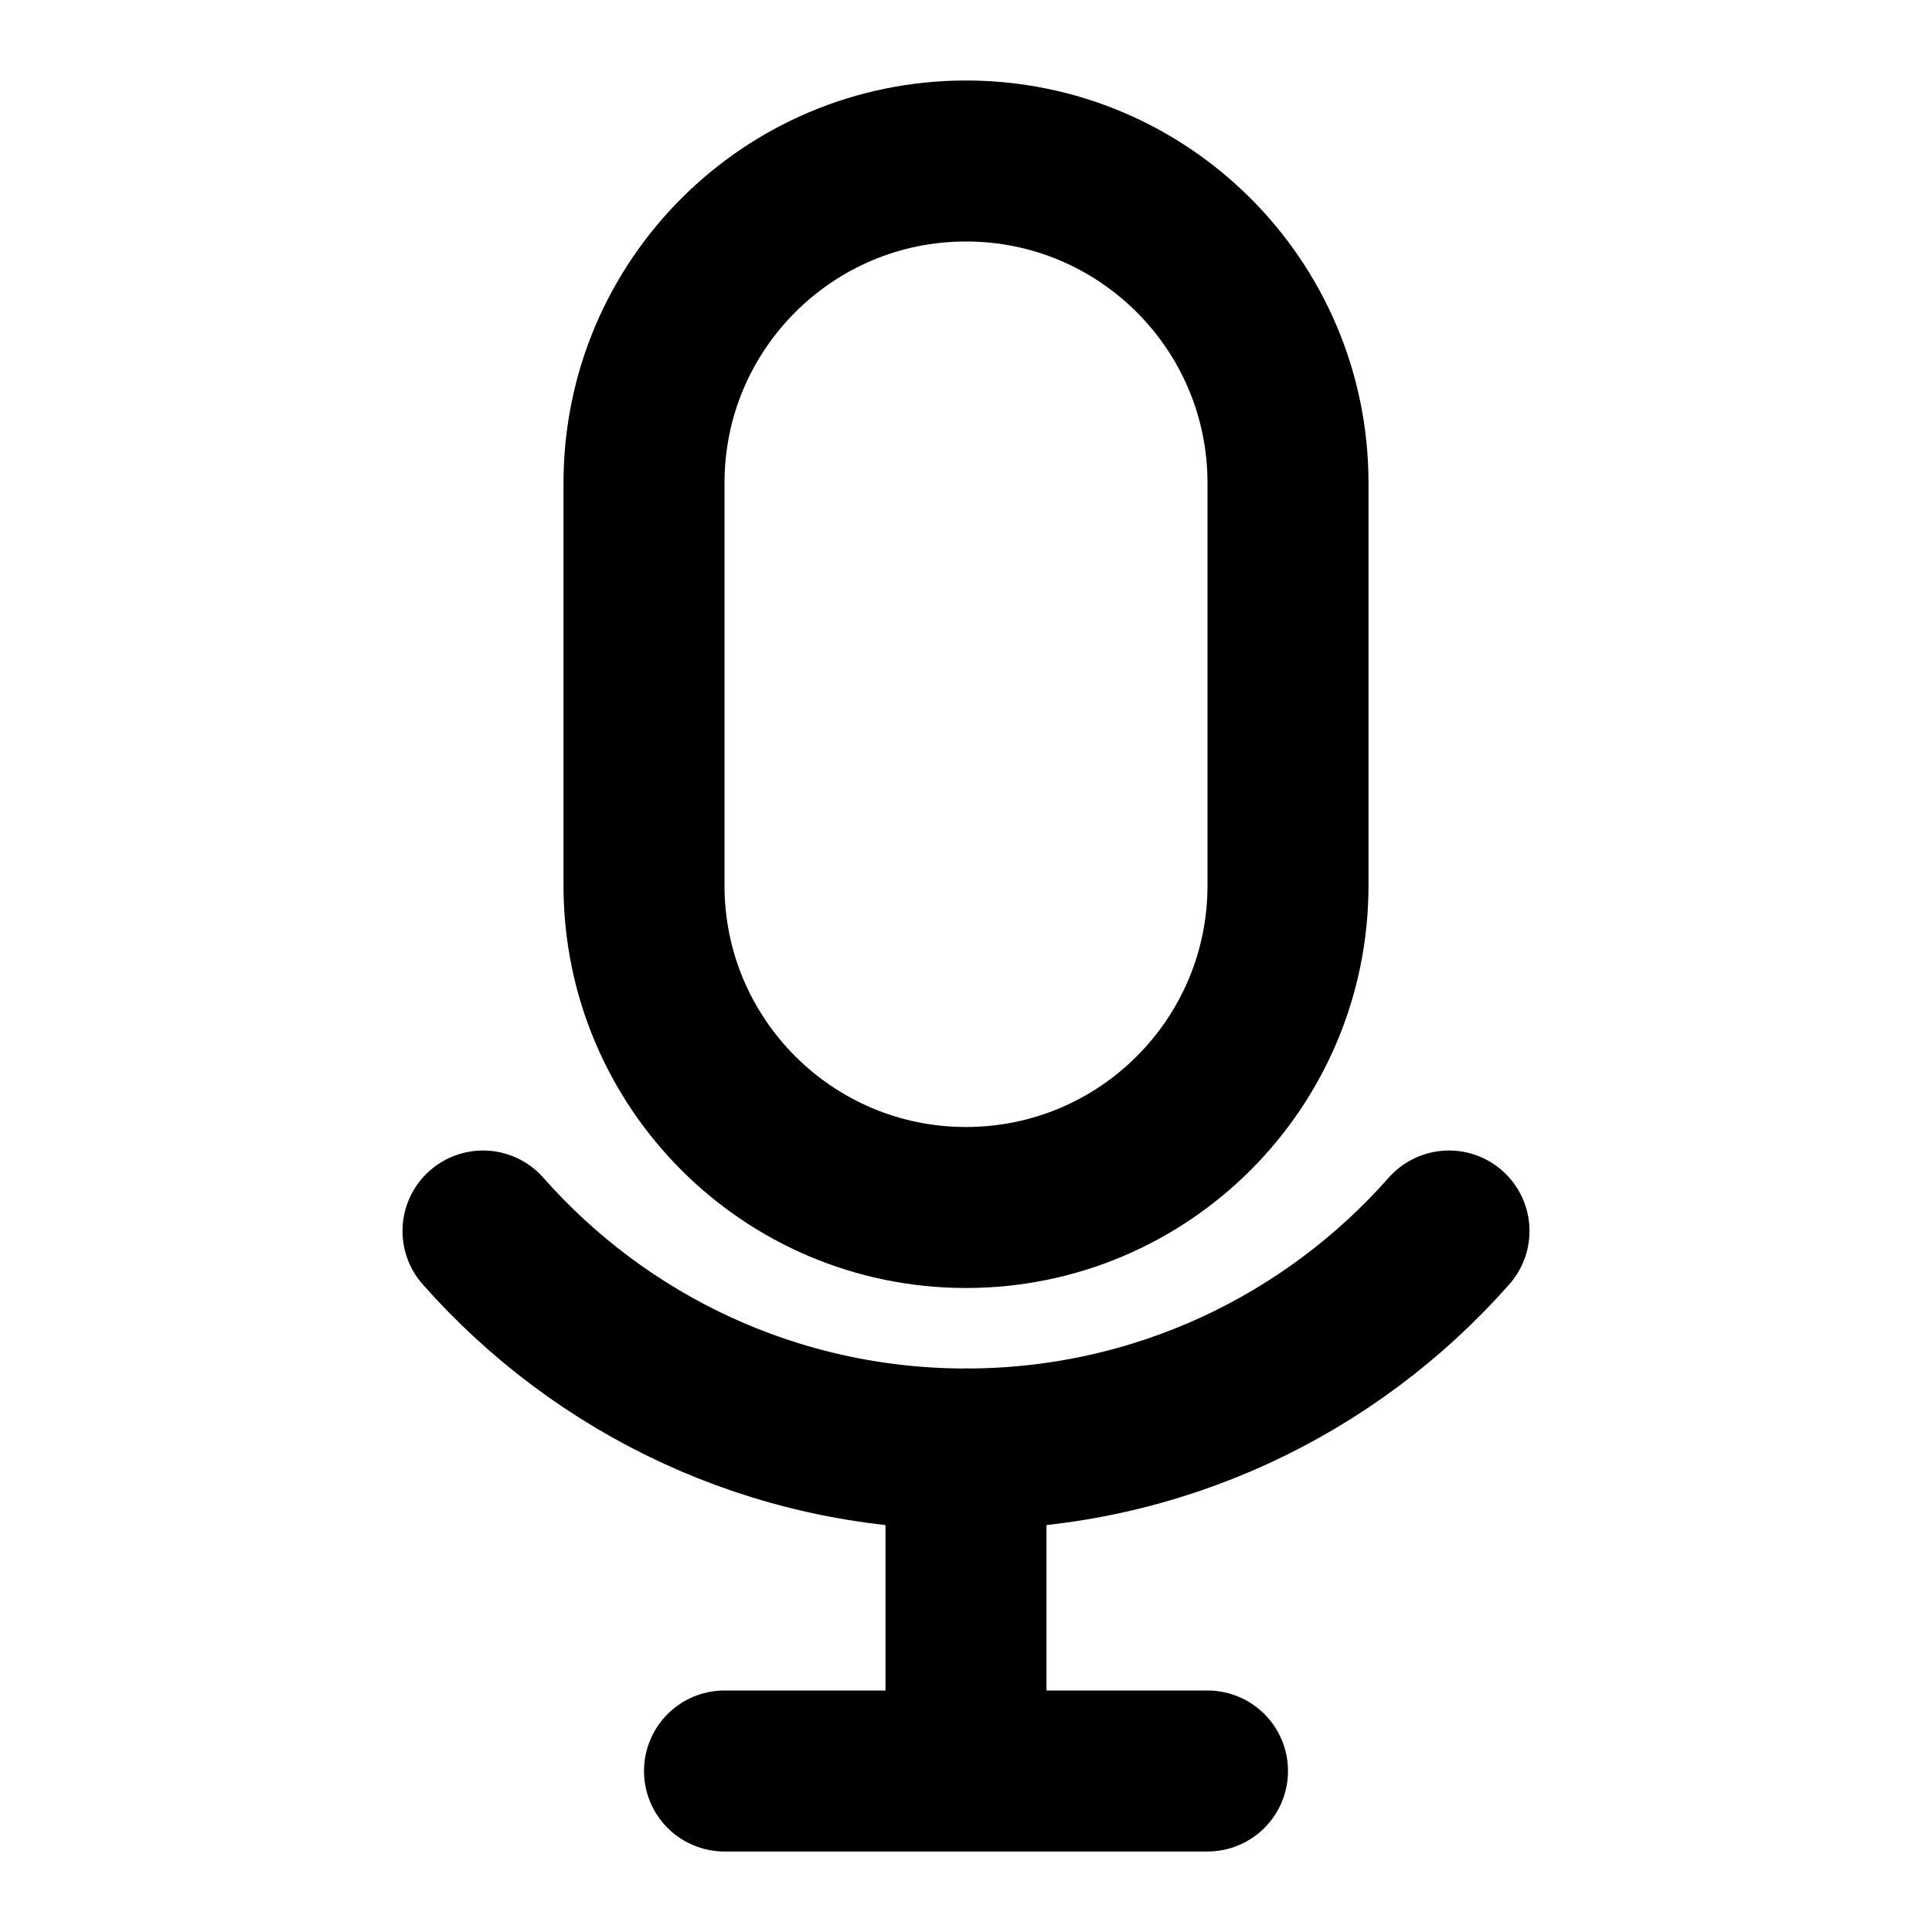
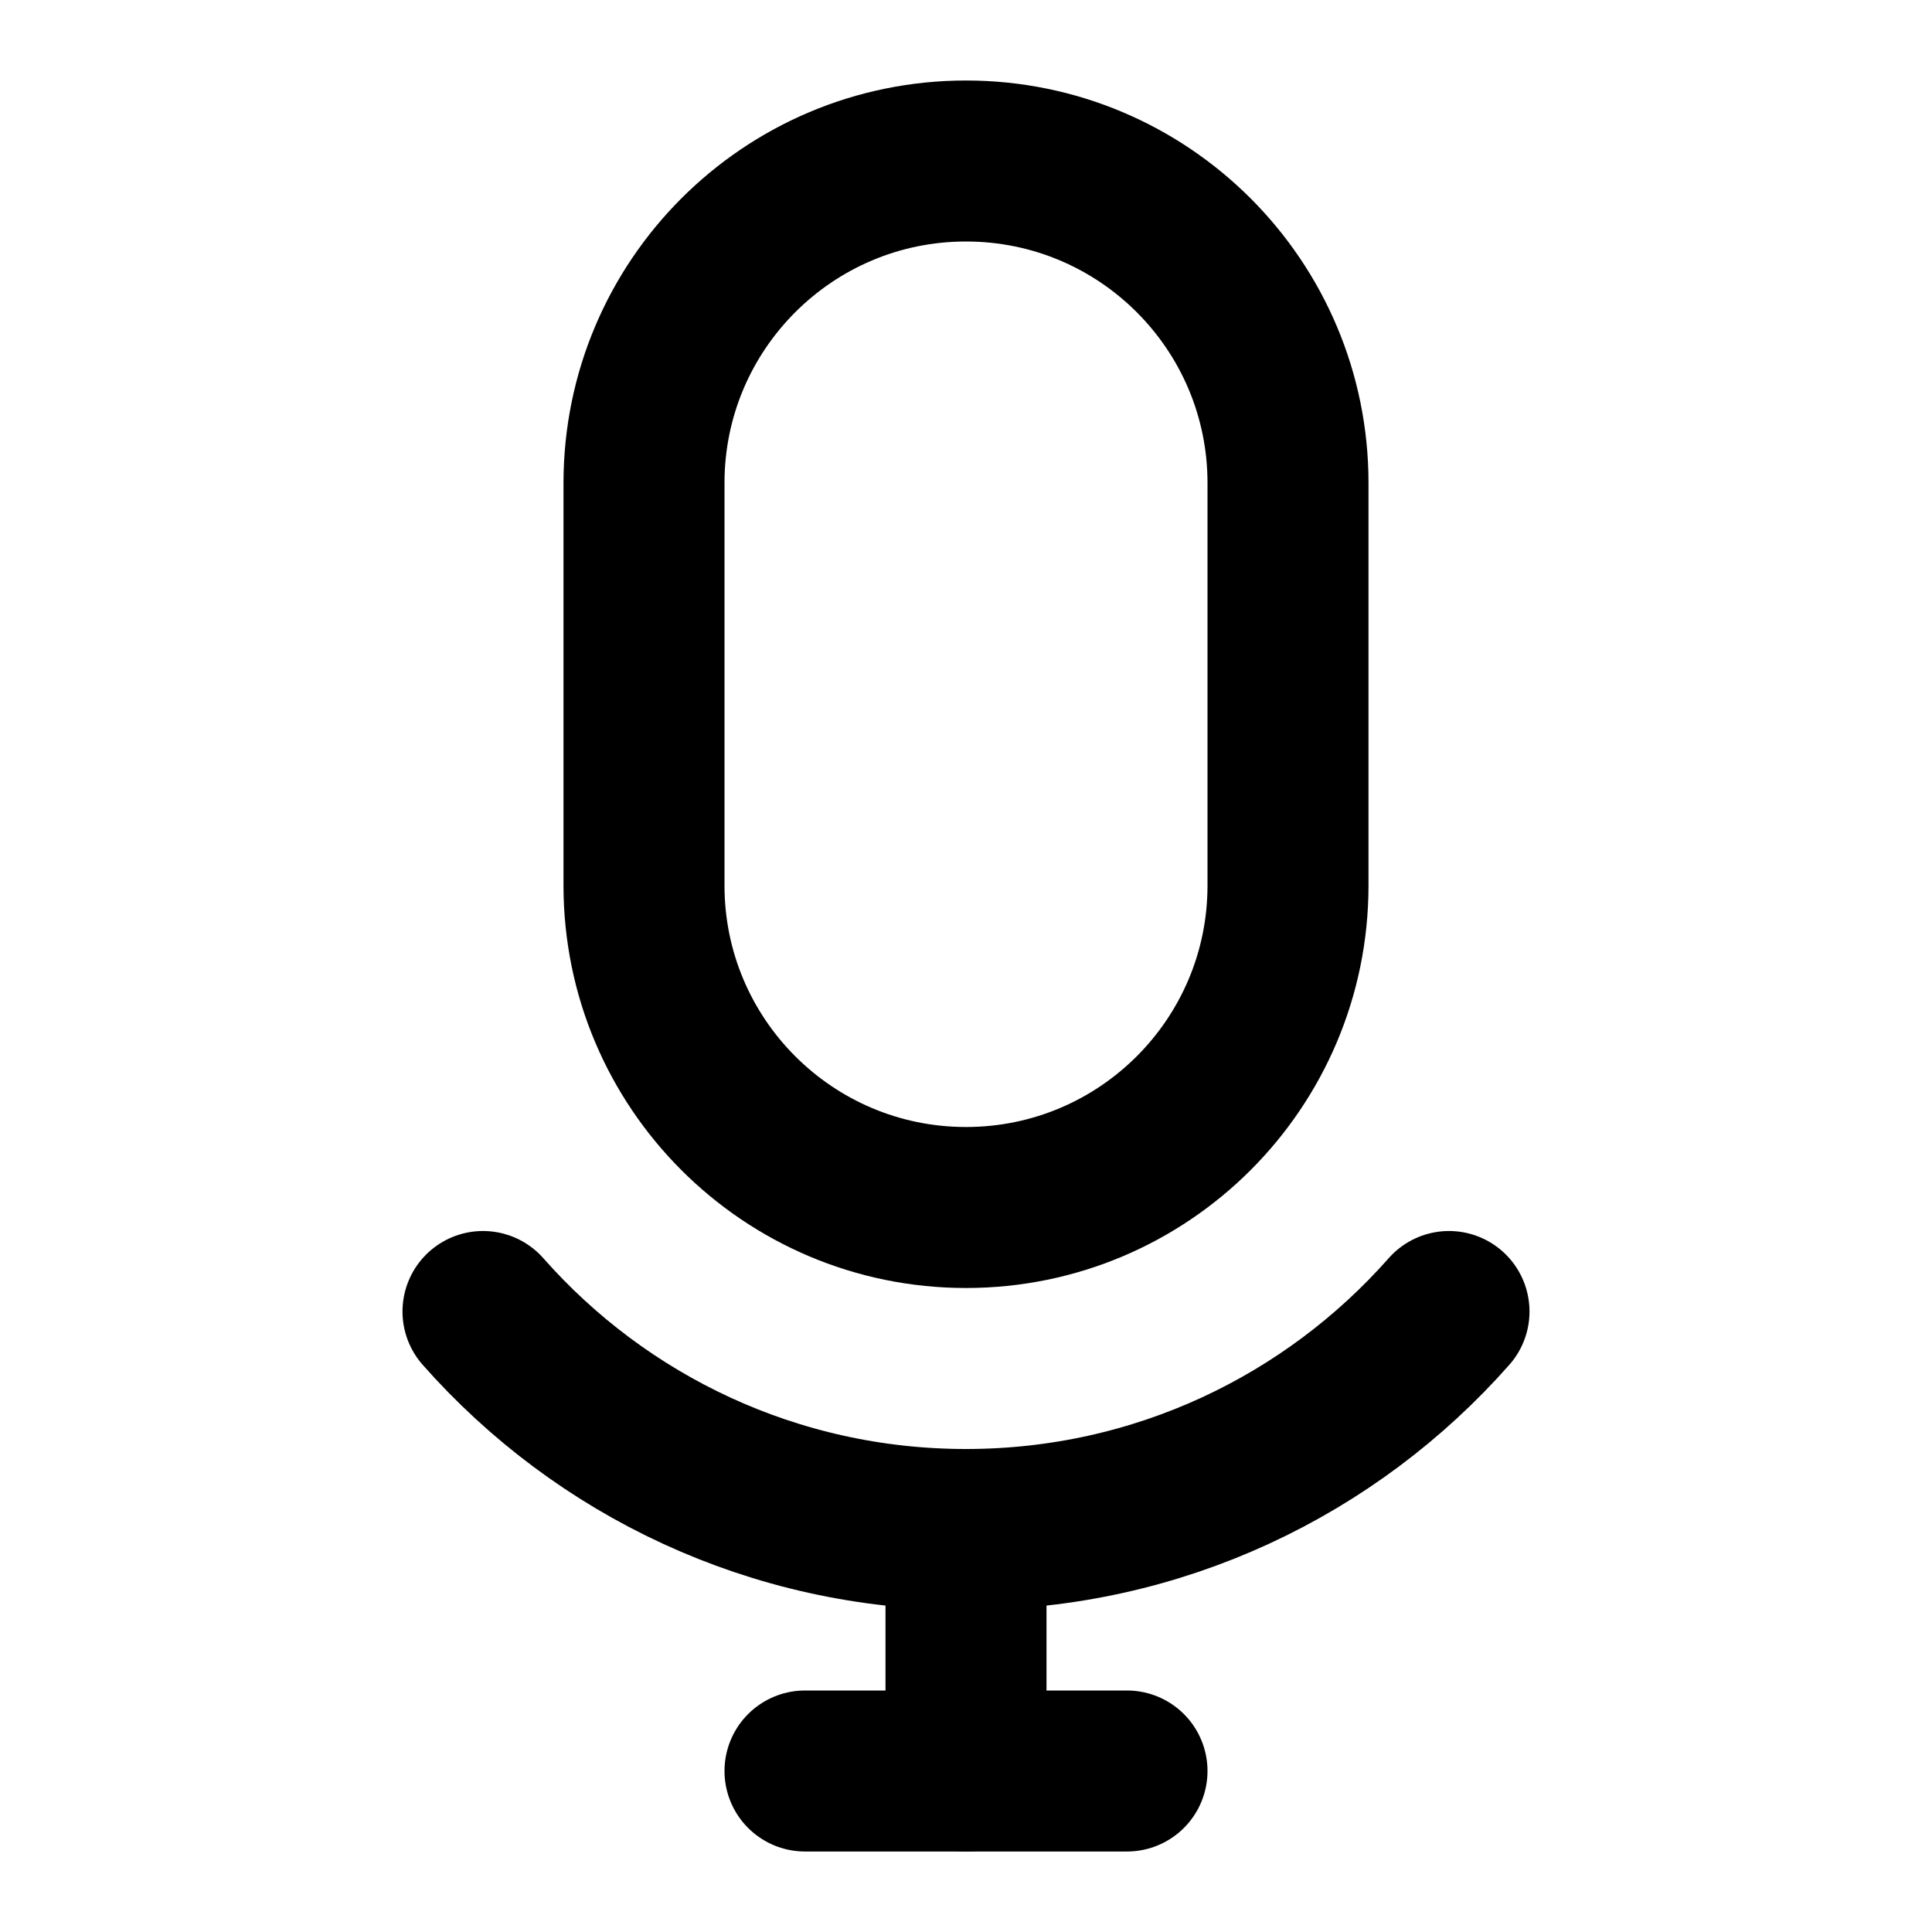
<svg xmlns="http://www.w3.org/2000/svg" width="24" height="24" viewBox="0 0 24 24" fill="none">
  <rect x="8" y="2" width="8" height="13" rx="4" stroke="black" stroke-width="2" stroke-linecap="round" stroke-linejoin="round" />
-   <path d="M18 15.292C16.534 16.953 14.389 18 12 18C9.611 18 7.466 16.953 6 15.292" stroke="black" stroke-width="2" stroke-linecap="round" stroke-linejoin="round" />
-   <path d="M12 18V22M9 22H15" stroke="black" stroke-width="2" stroke-linecap="round" stroke-linejoin="round" />
+   <path d="M18 16.292C16.534 17.953 14.389 19 12 19C9.611 19 7.466 17.953 6 16.292" stroke="black" stroke-width="2" stroke-linecap="round" stroke-linejoin="round" />
+   <path d="M12 19V22" stroke="black" stroke-width="2" stroke-linecap="round" stroke-linejoin="round" />
+   <path d="M10 22H14" stroke="black" stroke-width="2" stroke-linecap="round" stroke-linejoin="round" />
</svg>
